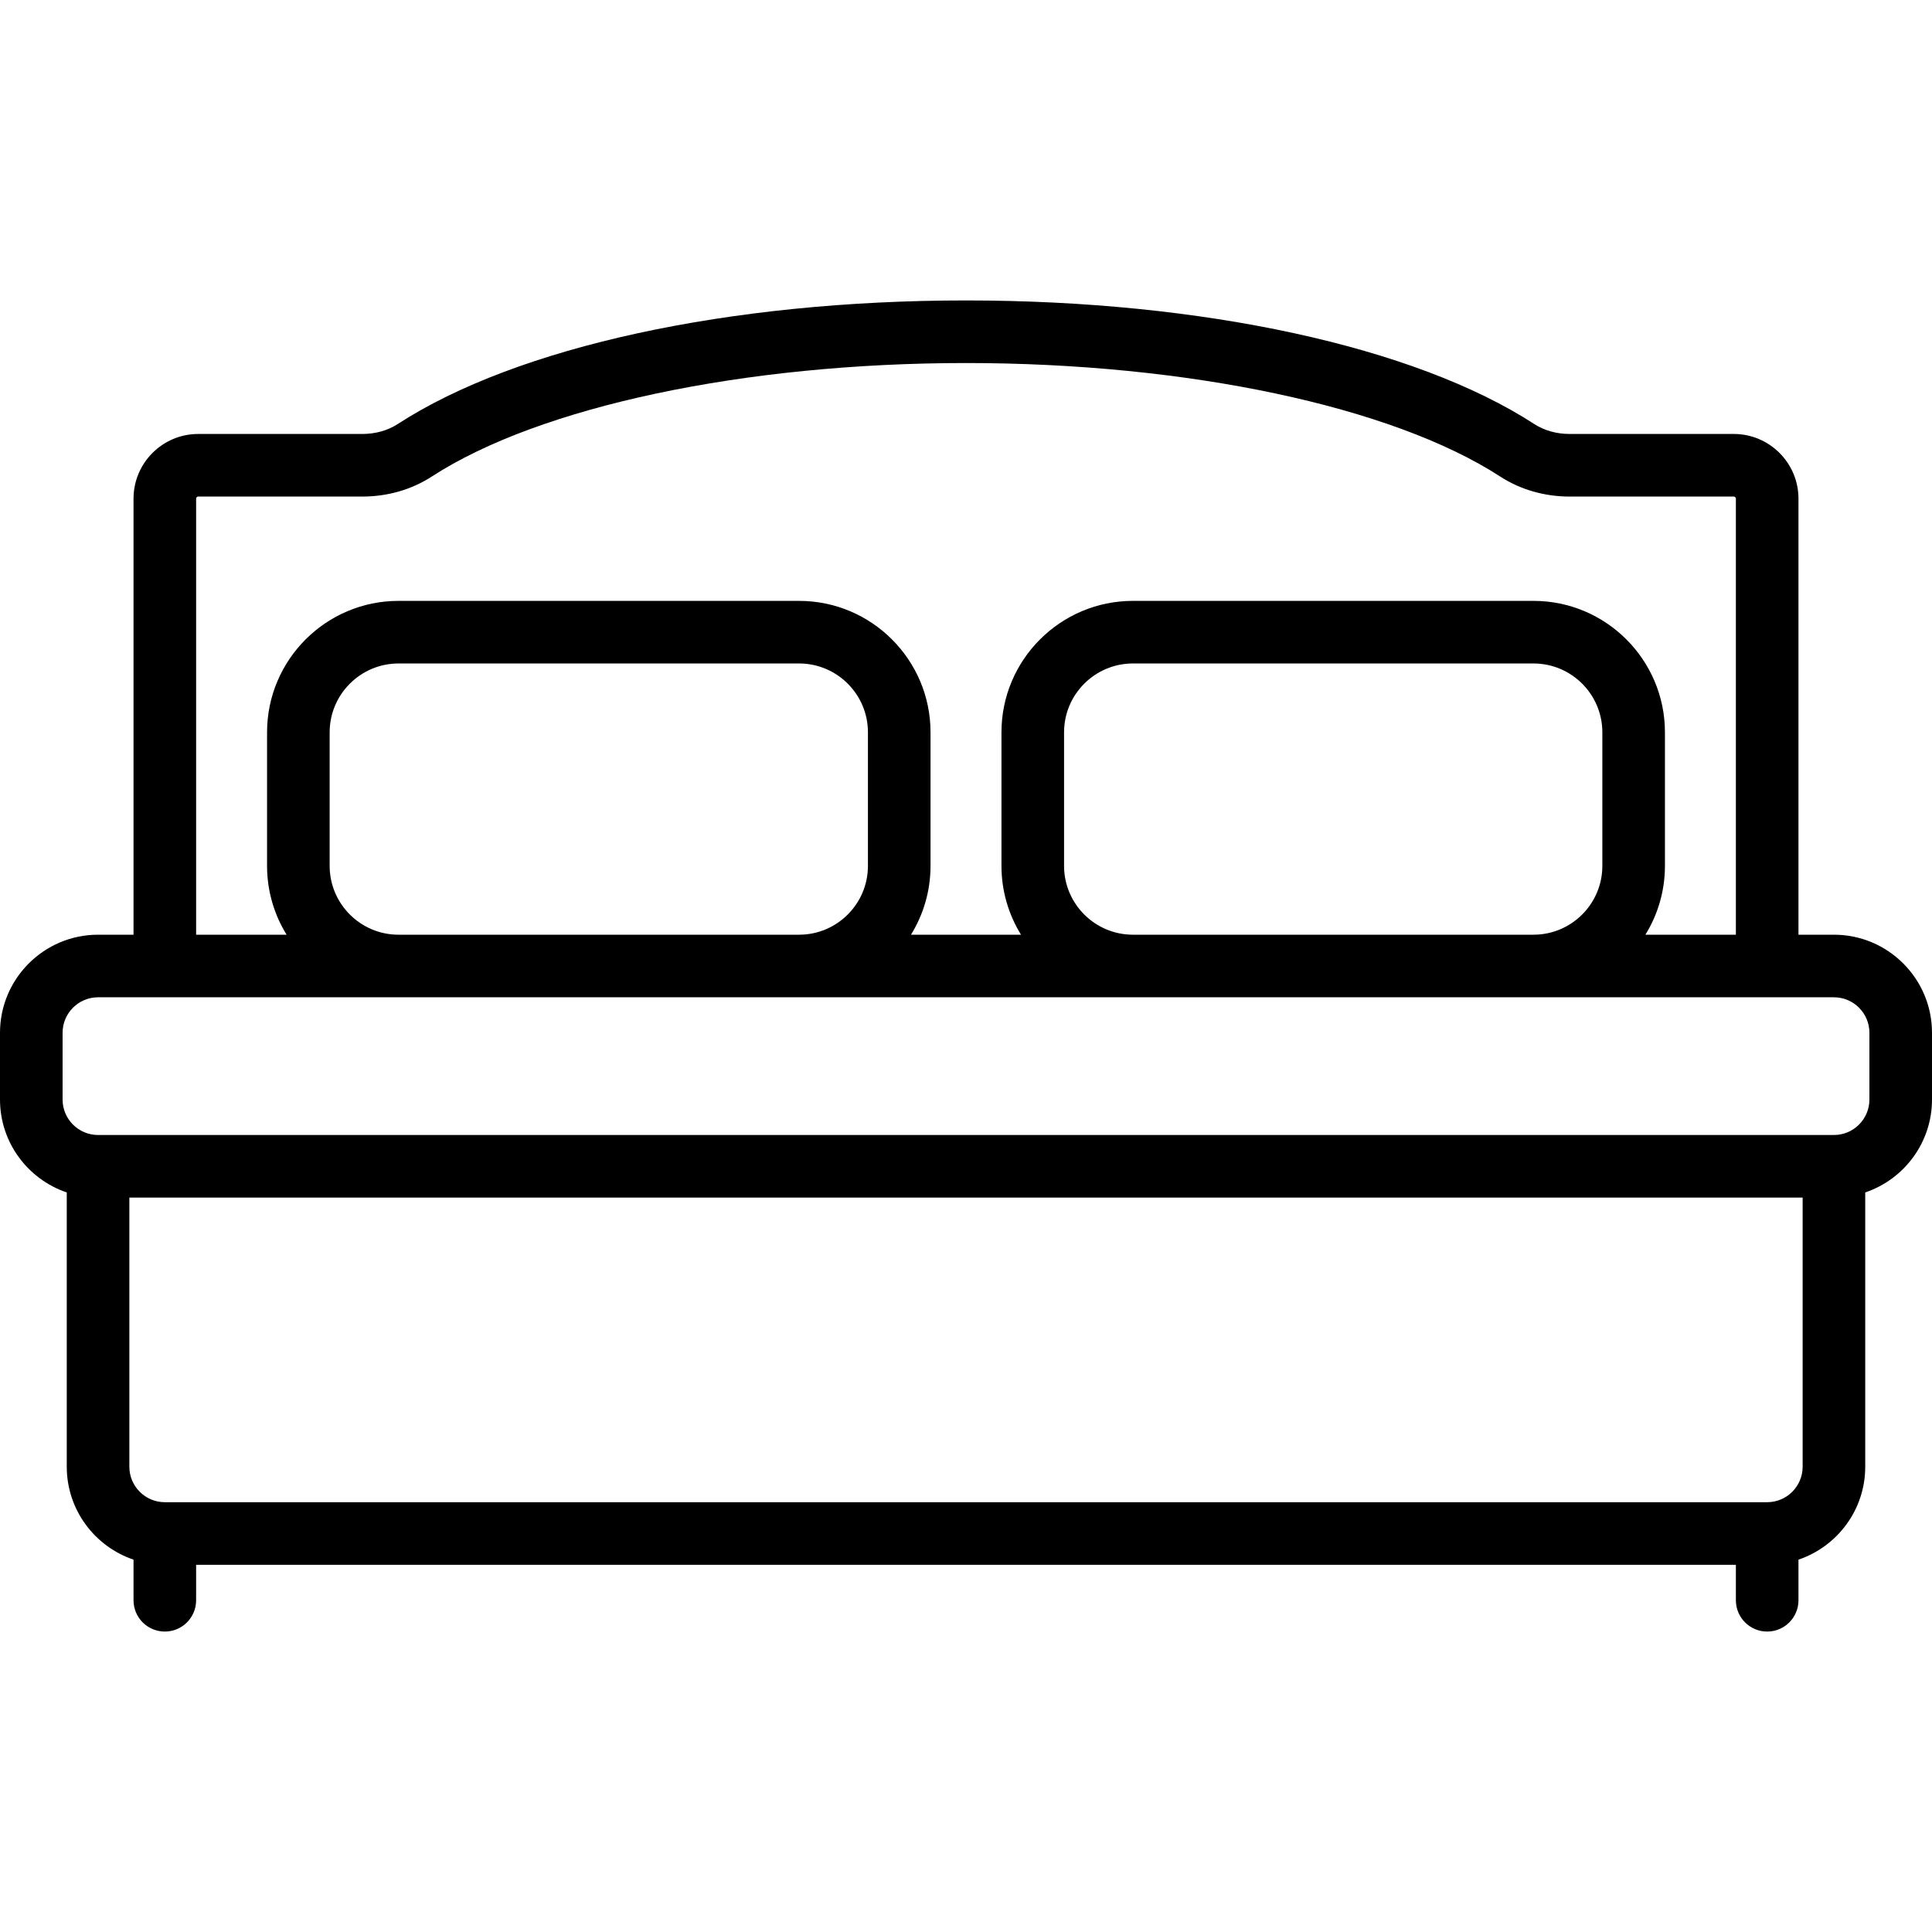
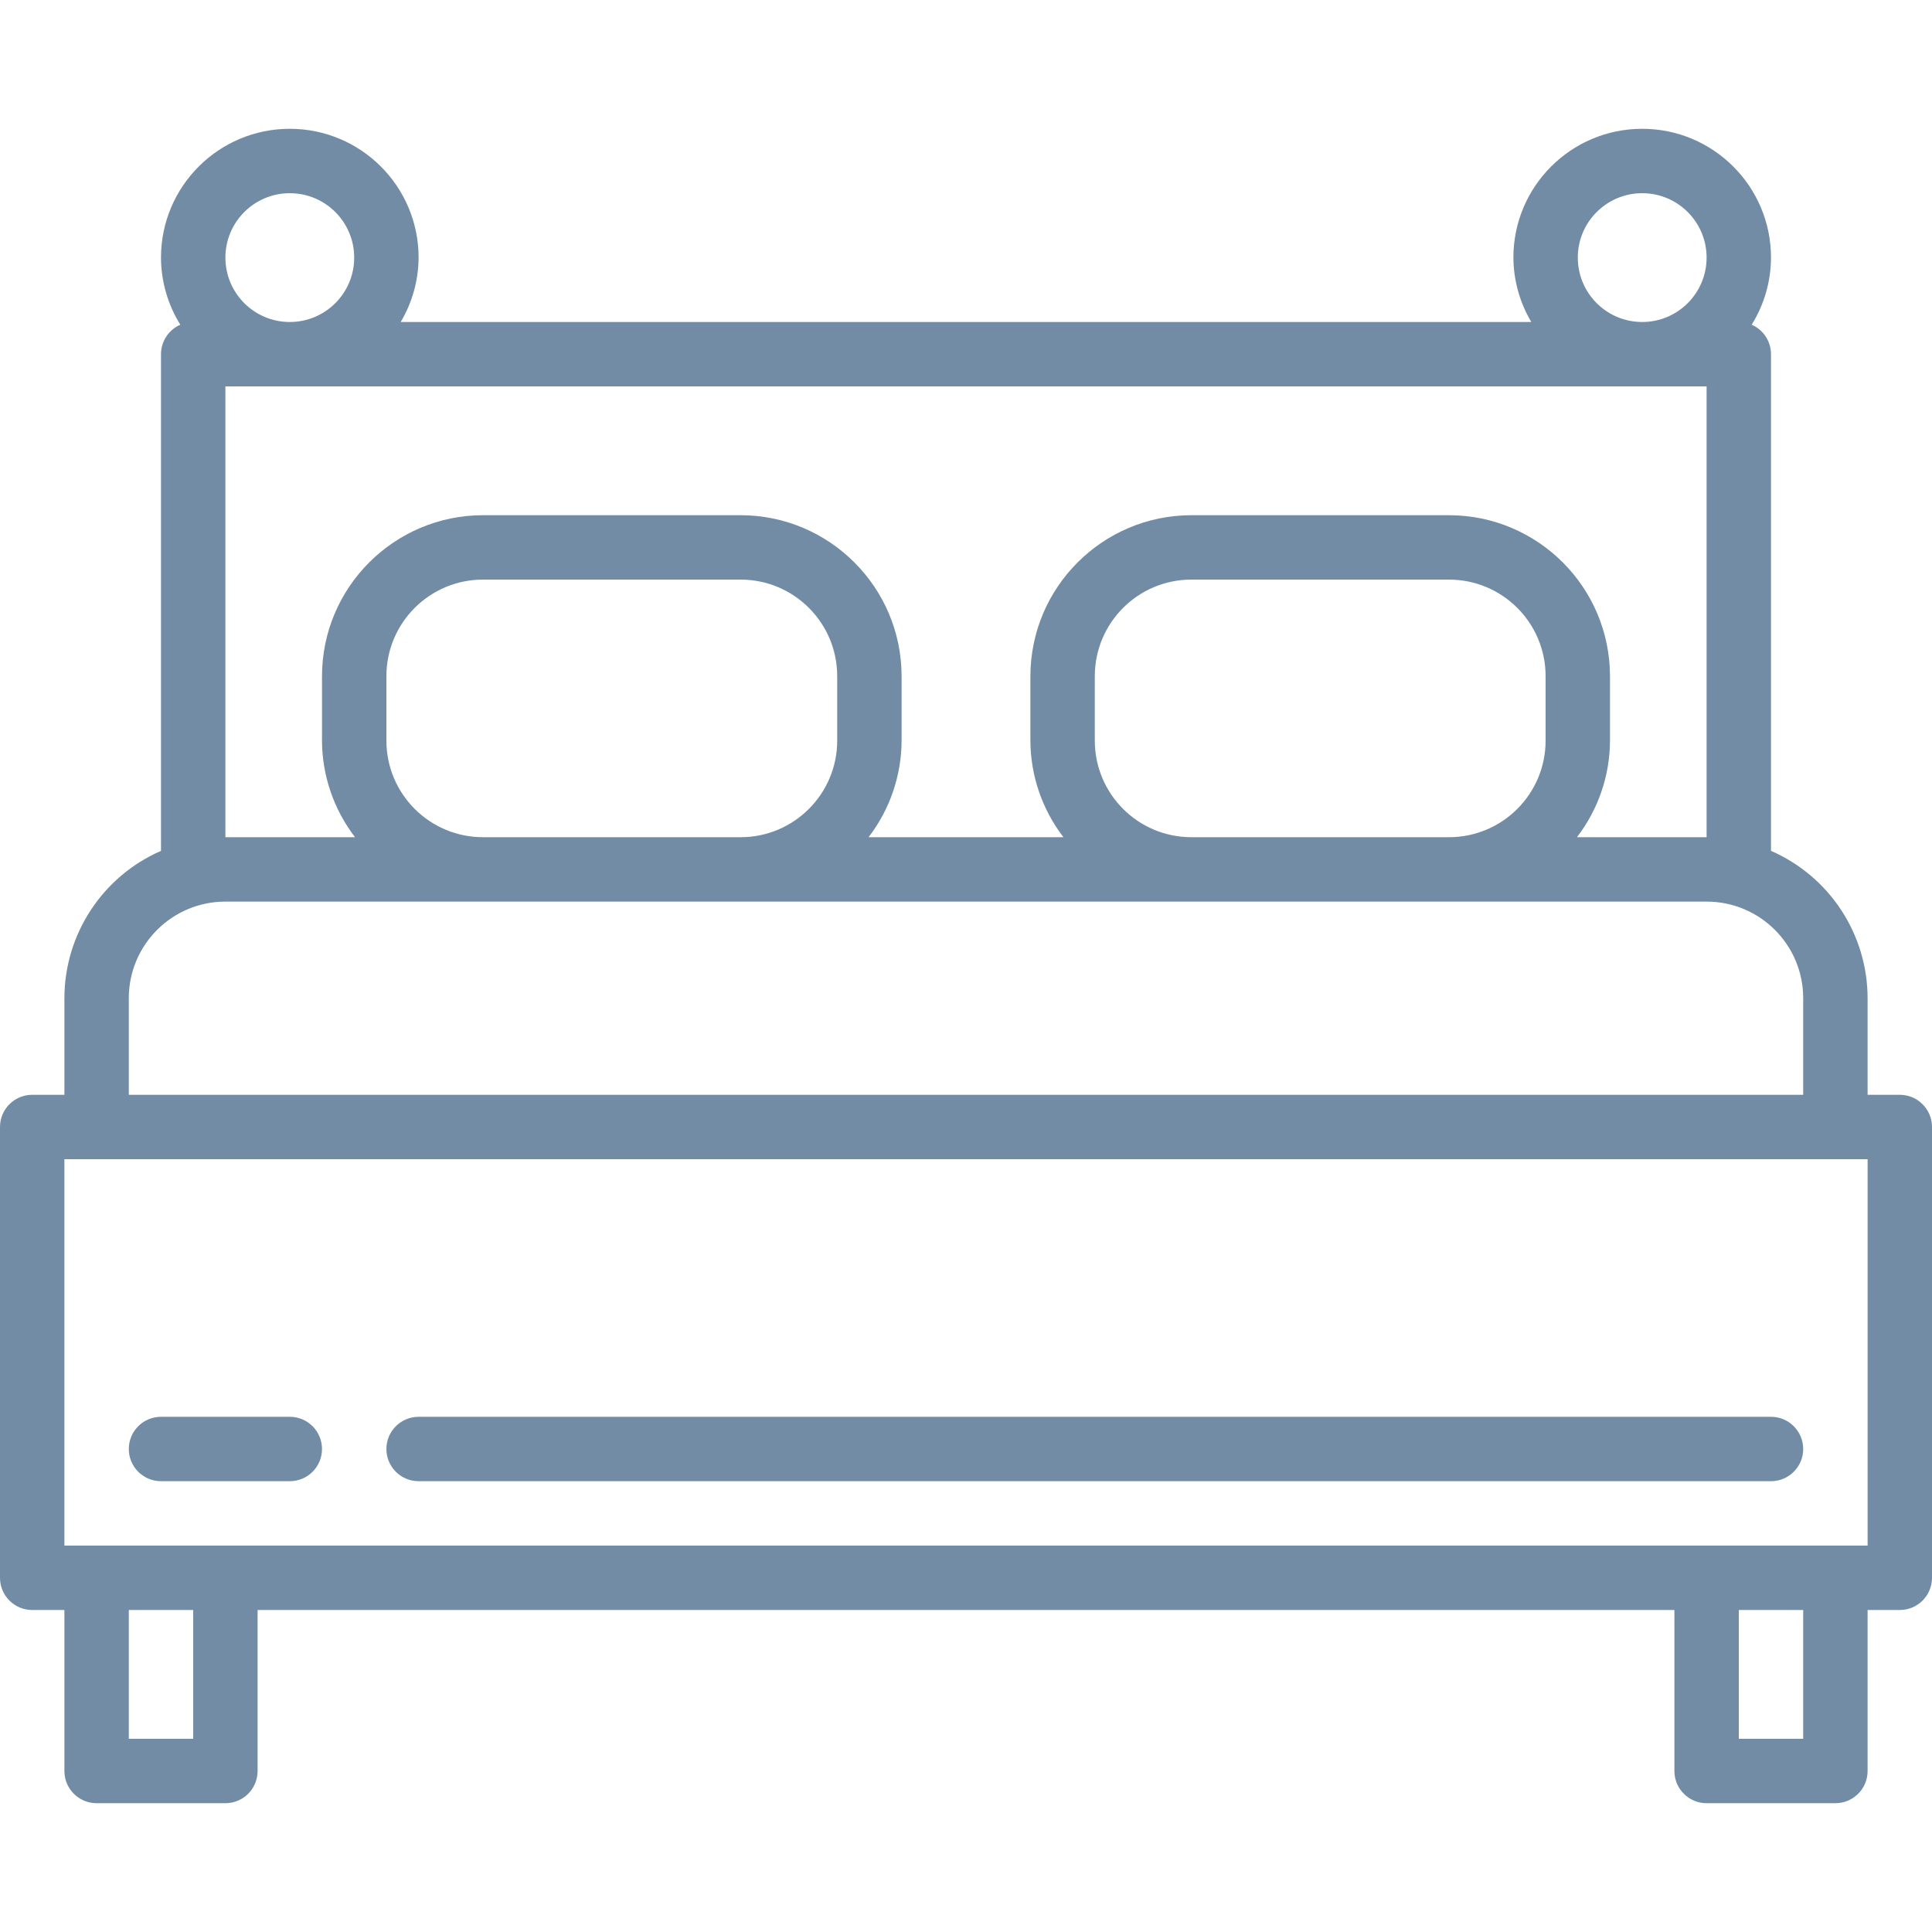
- <svg xmlns="http://www.w3.org/2000/svg" version="1.1" viewBox="0 0 463 463" enable-background="new 0 0 463 463">
-   <path d="m439.5,224h-8.5v-104.5c0-8.547-6.953-15.5-15.5-15.5h-39.319c-3.158,0-6.102-0.827-8.513-2.392-28.577-18.54-79.481-29.608-136.168-29.608s-107.591,11.068-136.168,29.608c-2.411,1.564-5.354,2.392-8.513,2.392h-39.319c-8.547,0-15.5,6.953-15.5,15.5v104.5h-8.5c-12.958,0-23.5,10.542-23.5,23.5v16c0,10.336 6.71,19.128 16,22.266v65.734c0,10.336 6.71,19.128 16,22.266v9.734c0,4.143 3.358,7.5 7.5,7.5s7.5-3.357 7.5-7.5v-8.5h369v8.5c0,4.143 3.358,7.5 7.5,7.5s7.5-3.357 7.5-7.5v-9.734c9.29-3.138 16-11.93 16-22.266v-65.734c9.29-3.138 16-11.93 16-22.266v-16c0-12.958-10.542-23.5-23.5-23.5zm-392.5-104.5c0-0.275 0.224-0.5 0.5-0.5h39.319c6.063,0 11.83-1.662 16.677-4.808 25.853-16.772 74.901-27.192 128.004-27.192s102.151,10.42 128.003,27.192c4.848,3.146 10.614,4.808 16.677,4.808h39.32c0.276,0 0.5,0.225 0.5,0.5v104.5h-21.681c2.965-4.802 4.681-10.454 4.681-16.5v-32c0-17.369-14.131-31.5-31.5-31.5h-96c-17.369,0-31.5,14.131-31.5,31.5v32c0,6.046 1.716,11.698 4.681,16.5h-26.363c2.965-4.802 4.681-10.454 4.681-16.5v-32c0-17.369-14.131-31.5-31.5-31.5h-96c-17.368,0-31.499,14.131-31.499,31.5v32c0,6.046 1.716,11.698 4.681,16.5h-21.681v-104.5zm208,88v-32c0-9.098 7.402-16.5 16.5-16.5h96c9.098,0 16.5,7.402 16.5,16.5v32c0,9.098-7.402,16.5-16.5,16.5h-96c-9.098,0-16.5-7.402-16.5-16.5zm-176,0v-32c0-9.098 7.402-16.5 16.5-16.5h96c9.098,0 16.5,7.402 16.5,16.5v32c0,9.098-7.402,16.5-16.5,16.5h-96c-9.098,0-16.5-7.402-16.5-16.5zm344.5,152.5h-384c-4.687,0-8.5-3.813-8.5-8.5v-64.5h401v64.5c0,4.687-3.813,8.5-8.5,8.5zm24.5-96.5c0,4.687-3.813,8.5-8.5,8.5h-416c-4.687,0-8.5-3.813-8.5-8.5v-16c0-4.687 3.813-8.5 8.5-8.5h16 56 96 80 96 56 16c4.687,0 8.5,3.813 8.5,8.5v16z" />
+ <svg xmlns="http://www.w3.org/2000/svg" version="1.1" id="Capa_1" x="0px" y="0px" viewBox="0 0 480 480" style="enable-background:new 0 0 480 480;" xml:space="preserve" width="512px" height="512px" class="">
+   <g>
+     <g>
+       <g>
+         <path d="M472,272h-8v-24c-0.021-15.886-9.44-30.254-24-36.608V88c-0.002-3.18-1.886-6.056-4.8-7.328    c3.121-5.002,4.783-10.776,4.8-16.672c0-17.673-14.327-32-32-32c-17.673,0-32,14.327-32,32c0.033,5.634,1.569,11.157,4.448,16    H99.552c2.879-4.843,4.415-10.366,4.448-16c0-17.673-14.327-32-32-32S40,46.327,40,64c0.017,5.896,1.679,11.67,4.8,16.672    C41.886,81.944,40.002,84.82,40,88v123.392C25.44,217.746,16.021,232.114,16,248v24H8c-4.418,0-8,3.582-8,8v112    c0,4.418,3.582,8,8,8h8v40c0,4.418,3.582,8,8,8h32c4.418,0,8-3.582,8-8v-40h352v40c0,4.418,3.582,8,8,8h32c4.418,0,8-3.582,8-8    v-40h8c4.418,0,8-3.582,8-8V280C480,275.582,476.418,272,472,272z M408,48c8.837,0,16,7.163,16,16s-7.163,16-16,16    s-16-7.163-16-16S399.163,48,408,48z M72,48c8.837,0,16,7.163,16,16s-7.163,16-16,16s-16-7.163-16-16S63.163,48,72,48z M56,96h368    v112h-32.208c5.294-6.883,8.179-15.316,8.208-24v-16c-0.026-22.08-17.92-39.974-40-40h-64c-22.08,0.026-39.974,17.92-40,40v16    c0.029,8.684,2.914,17.117,8.208,24h-48.416c5.294-6.883,8.179-15.316,8.208-24v-16c-0.026-22.08-17.92-39.974-40-40h-64    c-22.08,0.026-39.974,17.92-40,40v16c0.029,8.684,2.914,17.117,8.208,24H56V96z M384,168v16c0,13.255-10.745,24-24,24h-64    c-13.255,0-24-10.745-24-24v-16c0-13.255,10.745-24,24-24h64C373.255,144,384,154.745,384,168z M208,168v16    c0,13.255-10.745,24-24,24h-64c-13.255,0-24-10.745-24-24v-16c0-13.255,10.745-24,24-24h64C197.255,144,208,154.745,208,168z     M32,248c0-13.255,10.745-24,24-24h368c13.255,0,24,10.745,24,24v24H32V248z M48,432H32v-32h16V432z M448,432h-16v-32h16V432z     M464,384H16v-96h448V384z" data-original="#000000" class="active-path" data-old_color="#000000" fill="#728CA6" />
+       </g>
+     </g>
+     <g>
+       <g>
+         <path d="M72,352H40c-4.418,0-8,3.582-8,8s3.582,8,8,8h32c4.418,0,8-3.582,8-8S76.418,352,72,352z" data-original="#000000" class="active-path" data-old_color="#000000" fill="#728CA6" />
+       </g>
+     </g>
+     <g>
+       <g>
+         <path d="M440,352H104c-4.418,0-8,3.582-8,8s3.582,8,8,8h336c4.418,0,8-3.582,8-8S444.418,352,440,352z" data-original="#000000" class="active-path" data-old_color="#000000" fill="#728CA6" />
+       </g>
+     </g>
+   </g>
</svg>
